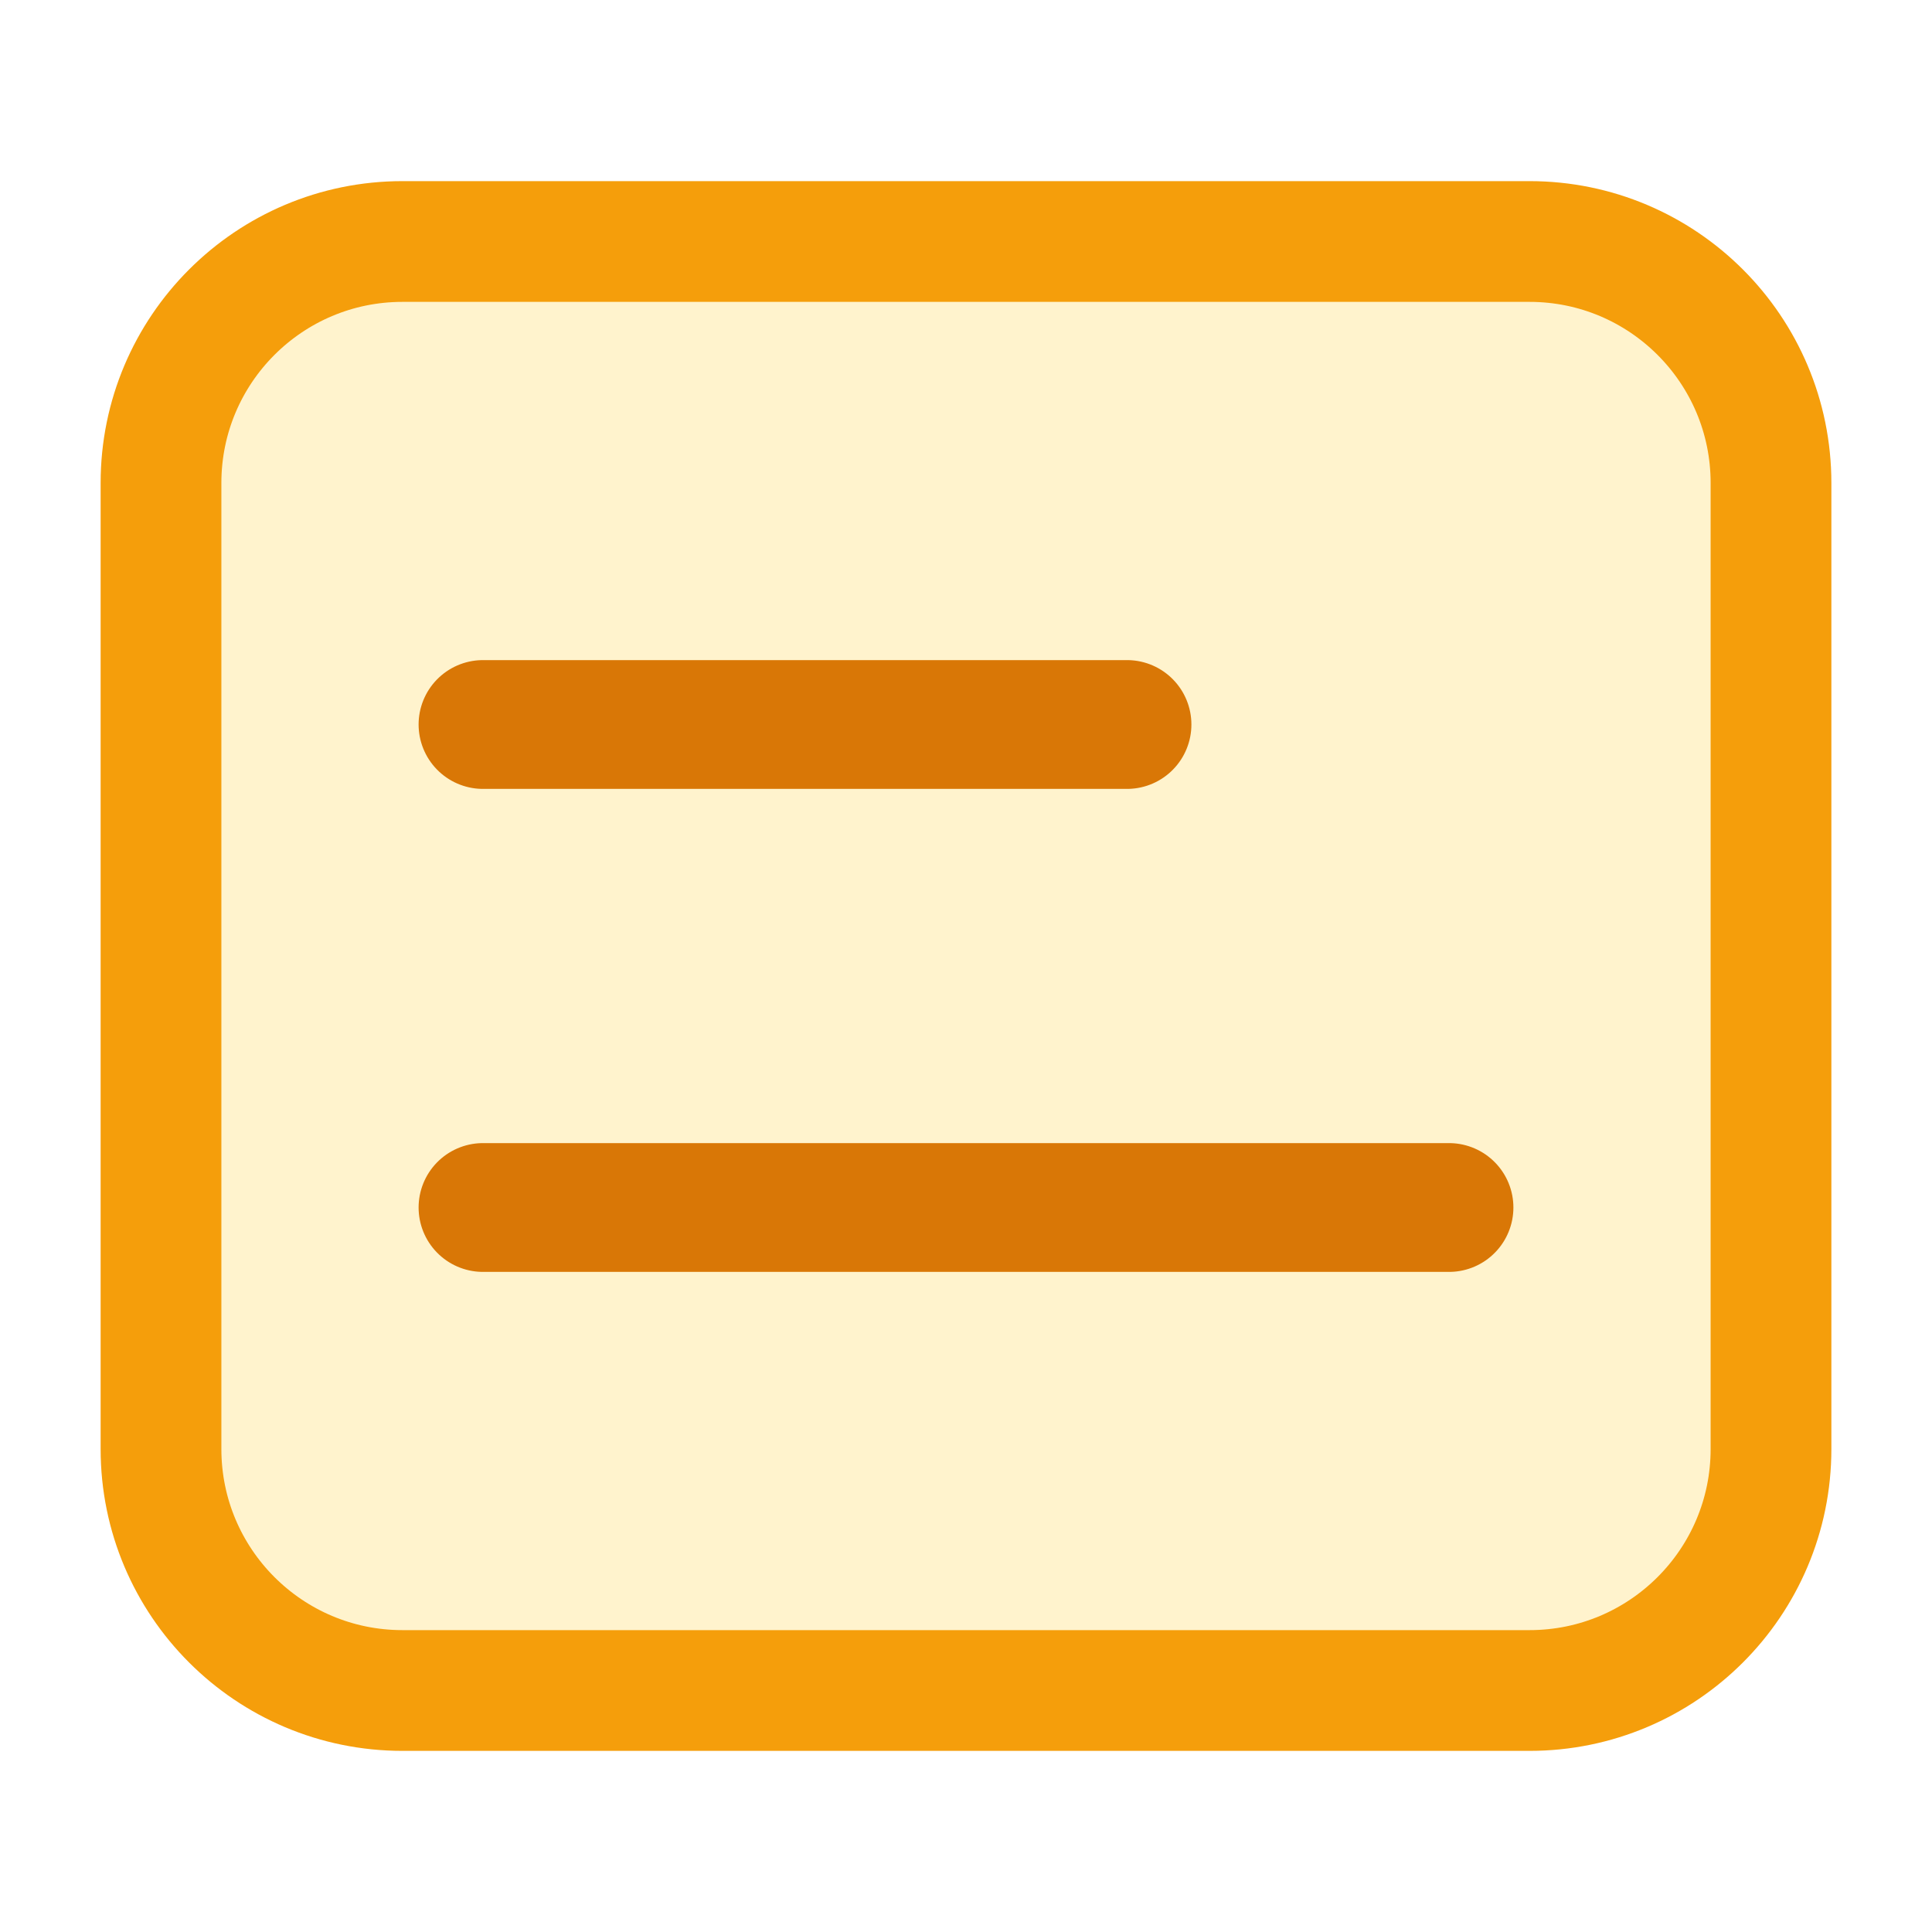
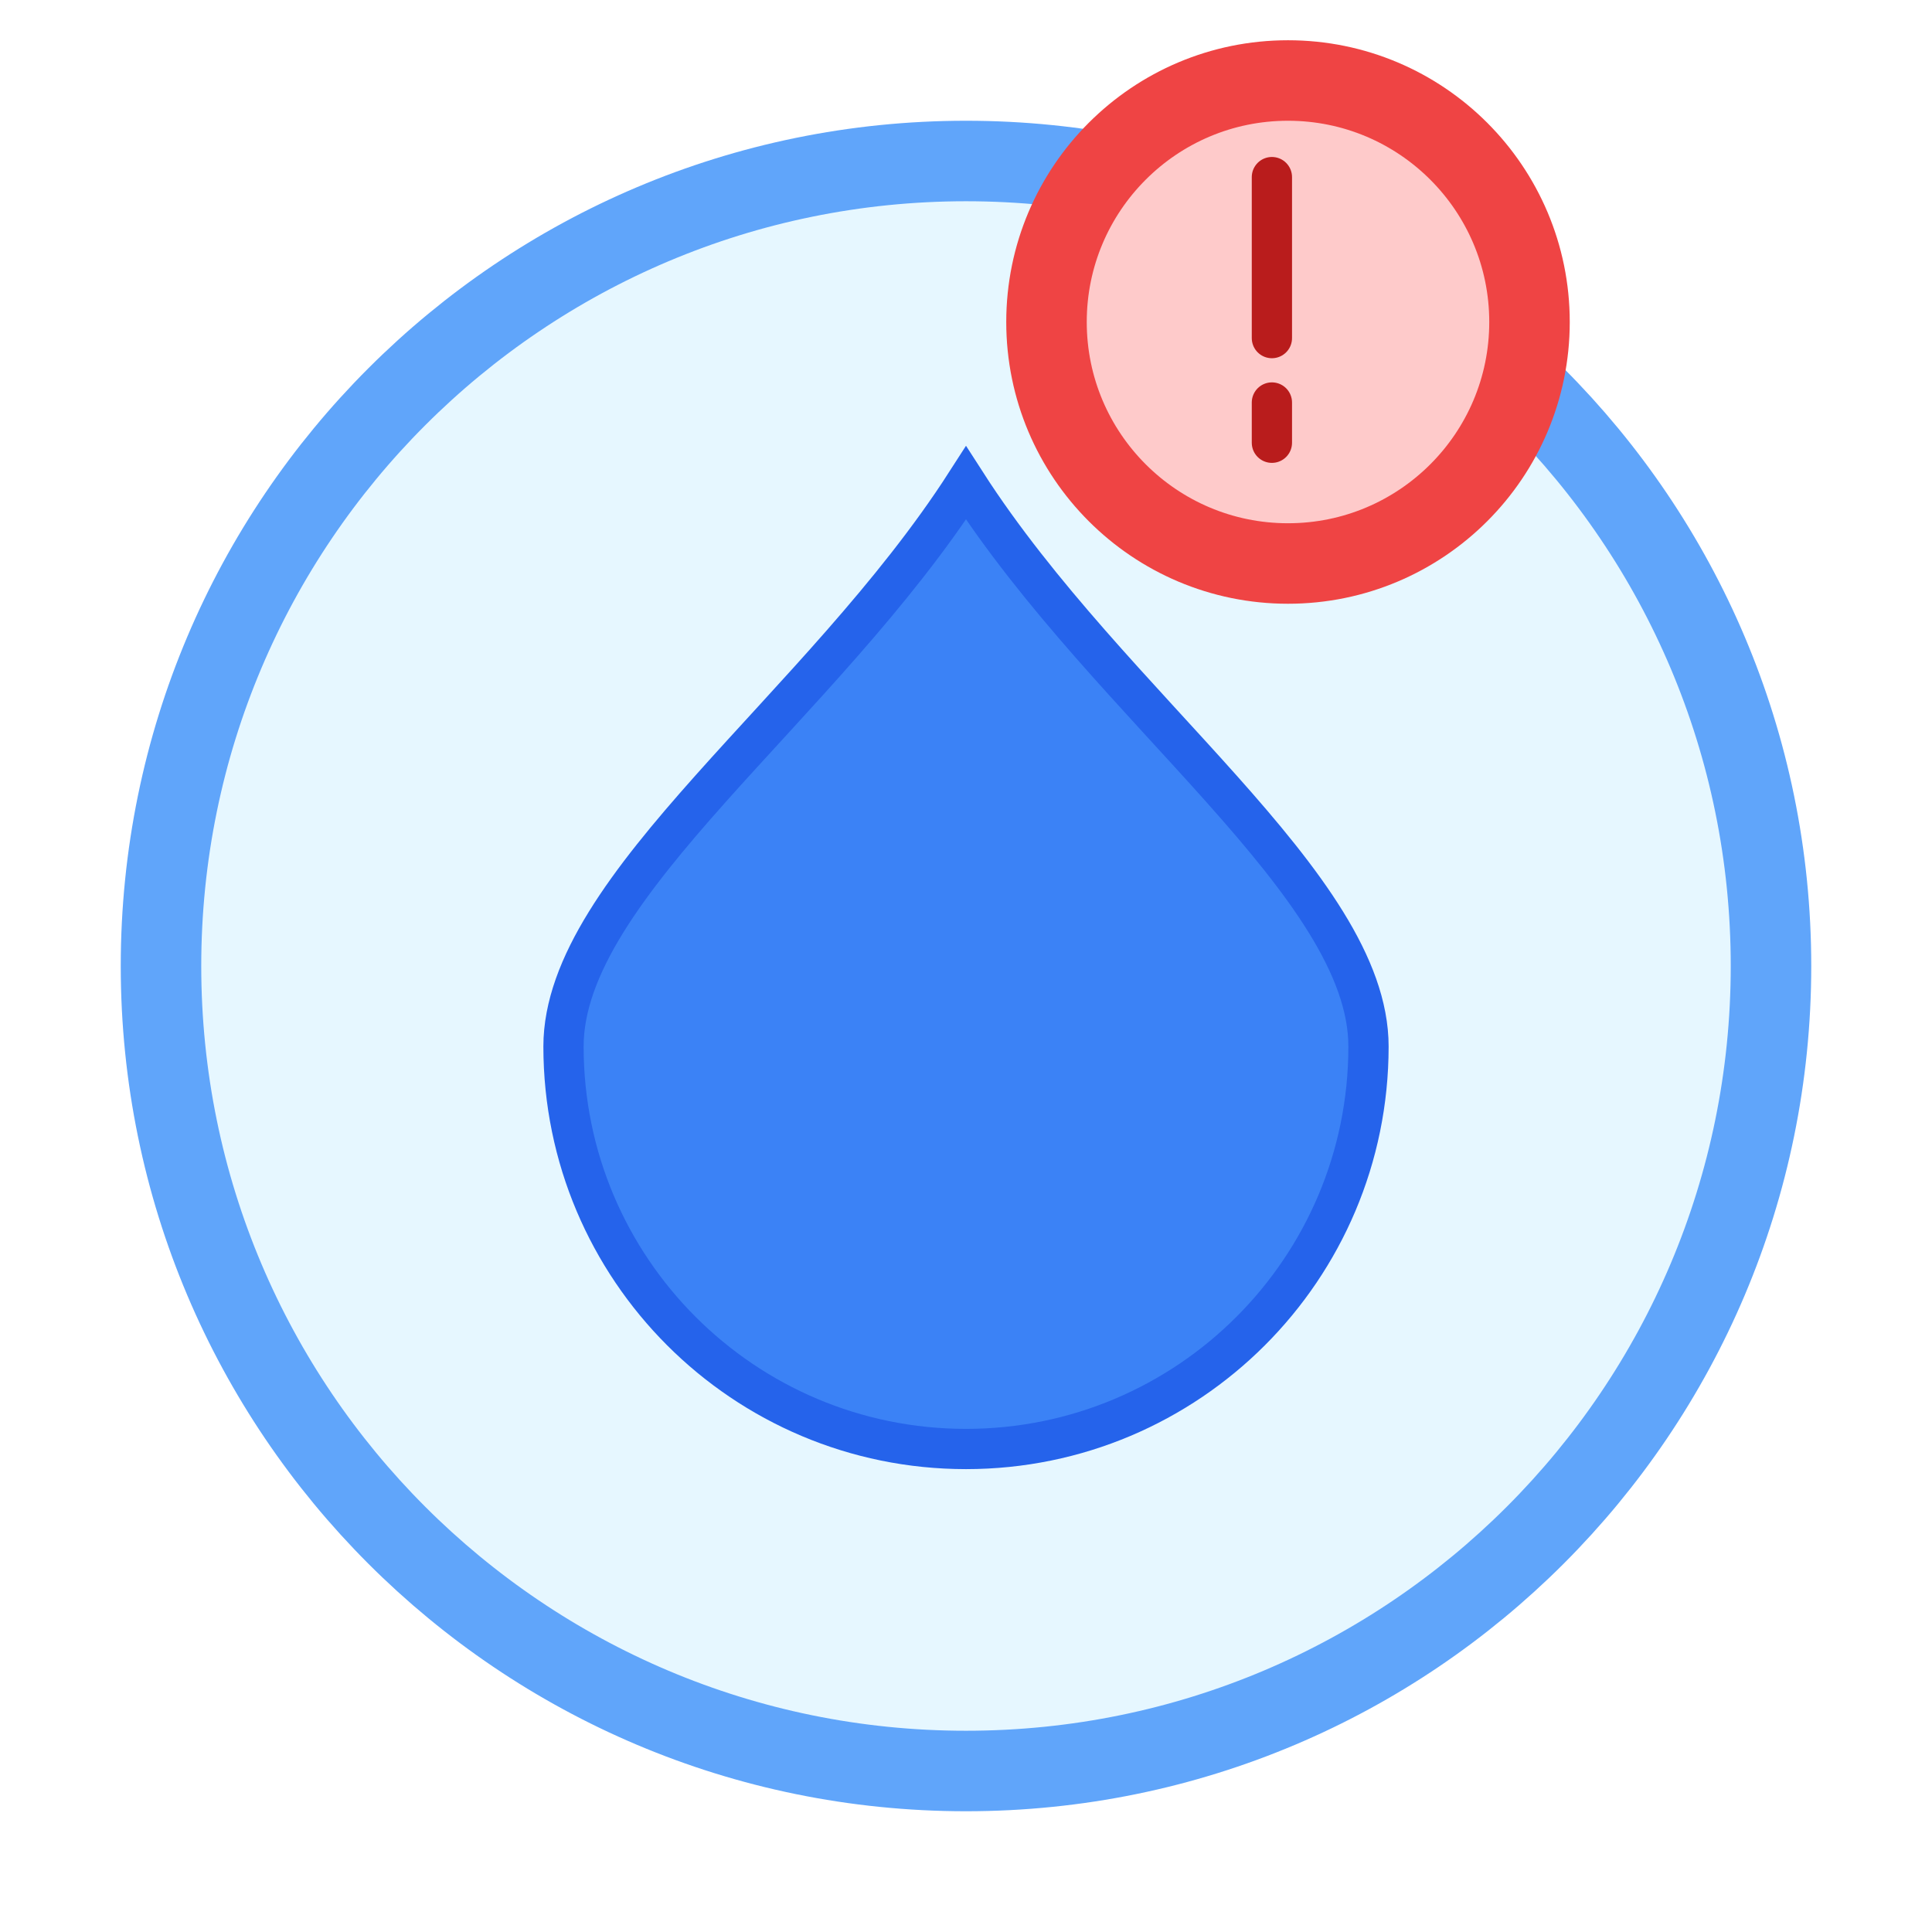
- <svg xmlns="http://www.w3.org/2000/svg" width="48" height="48" viewBox="0 0 24 24" fill="none" stroke="#1f2937" stroke-width="1.5" stroke-linecap="round" stroke-linejoin="round">
-   <rect x="2" y="3" width="20" height="18" rx="3" fill="#fff3cd" stroke="#f59e0b" />
-   <path d="M6 15h12" stroke="#d97706" stroke-width="1.6" />
-   <path d="M6 9h8" stroke="#d97706" stroke-width="1.6" />
+ <svg xmlns="http://www.w3.org/2000/svg" viewBox="0 0 24 24" width="48" height="48" aria-hidden="true">
+   <circle cx="12" cy="12" r="10" fill="#e6f7ff" stroke="#60a5fa" />
+   <path d="M12 6c-1.8 2.8-5 5-5 7a5 5 0 0 0 10 0c0-2-3.2-4.2-5-7z" fill="#3b82f6" stroke="#2563eb" stroke-width="0.5" />
+   <g transform="translate(16,4)">
+     <circle cx="0" cy="0" r="3" fill="#fecaca" stroke="#ef4444" />
+     <path d="M-0.2 -1.8v2" stroke="#b91c1c" stroke-width="0.5" stroke-linecap="round" />
+     <path d="M-0.2 1v0.5" stroke="#b91c1c" stroke-width="0.5" stroke-linecap="round" />
+   </g>
</svg>
